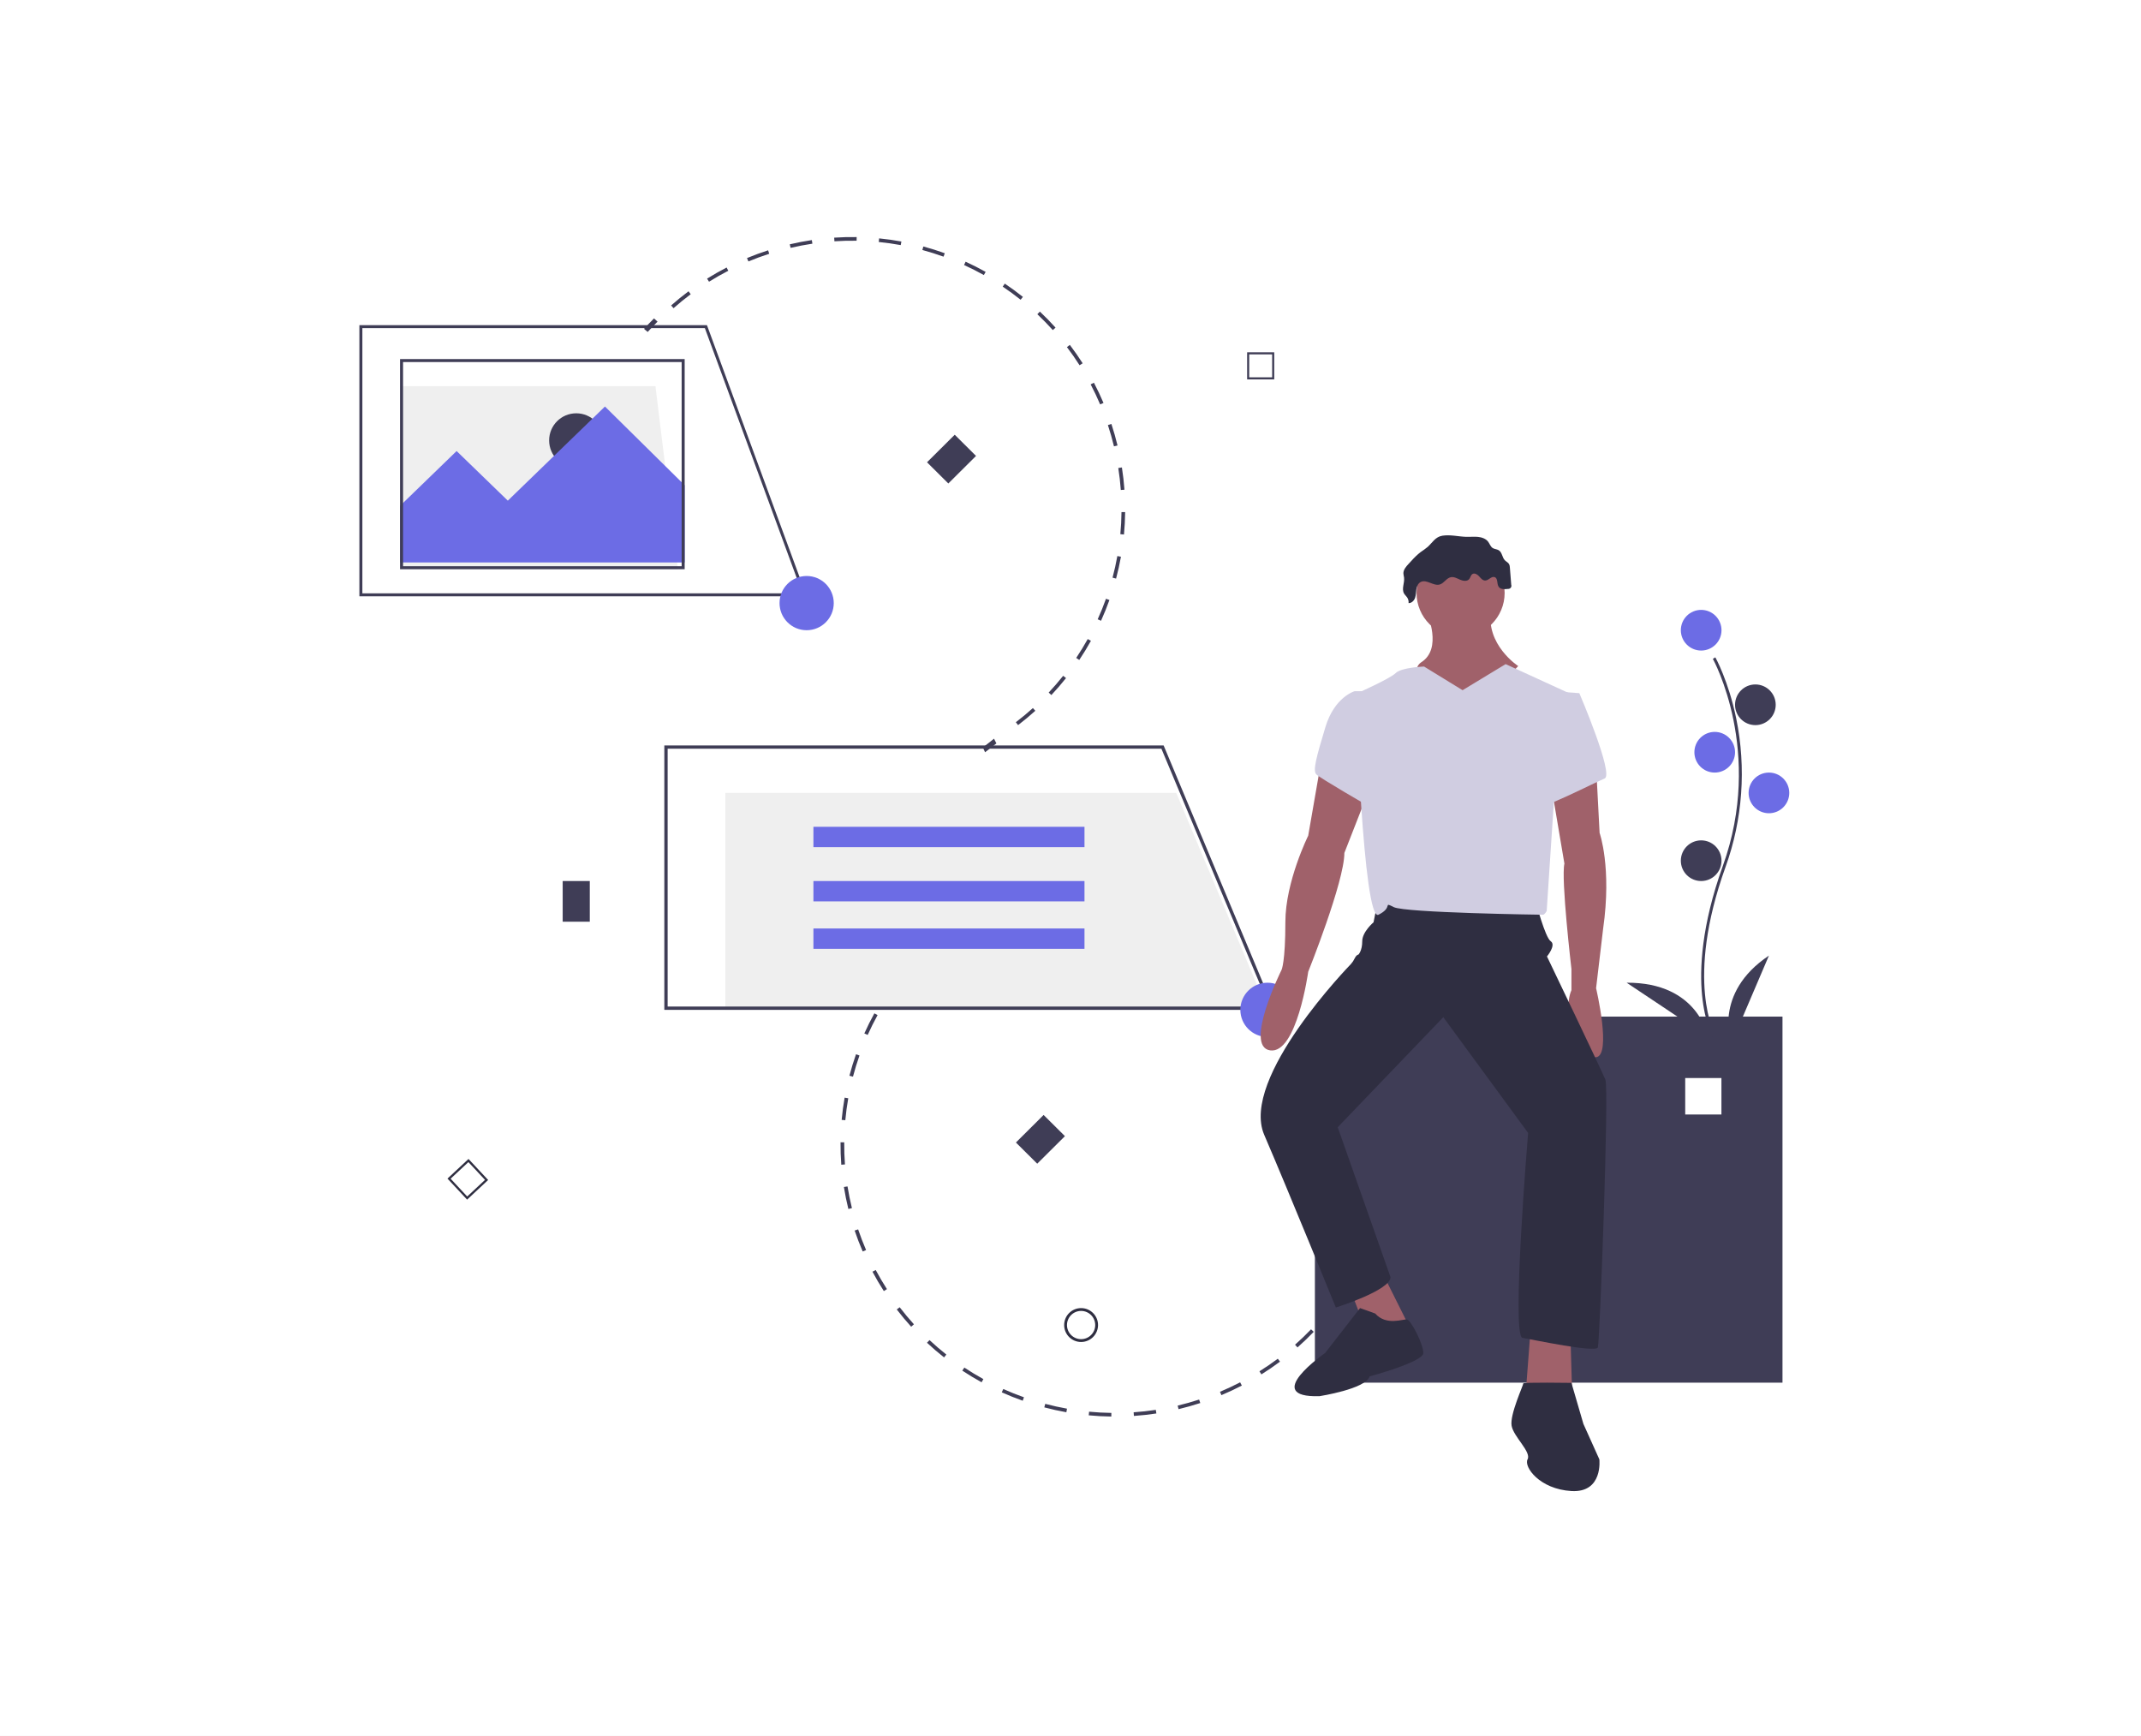
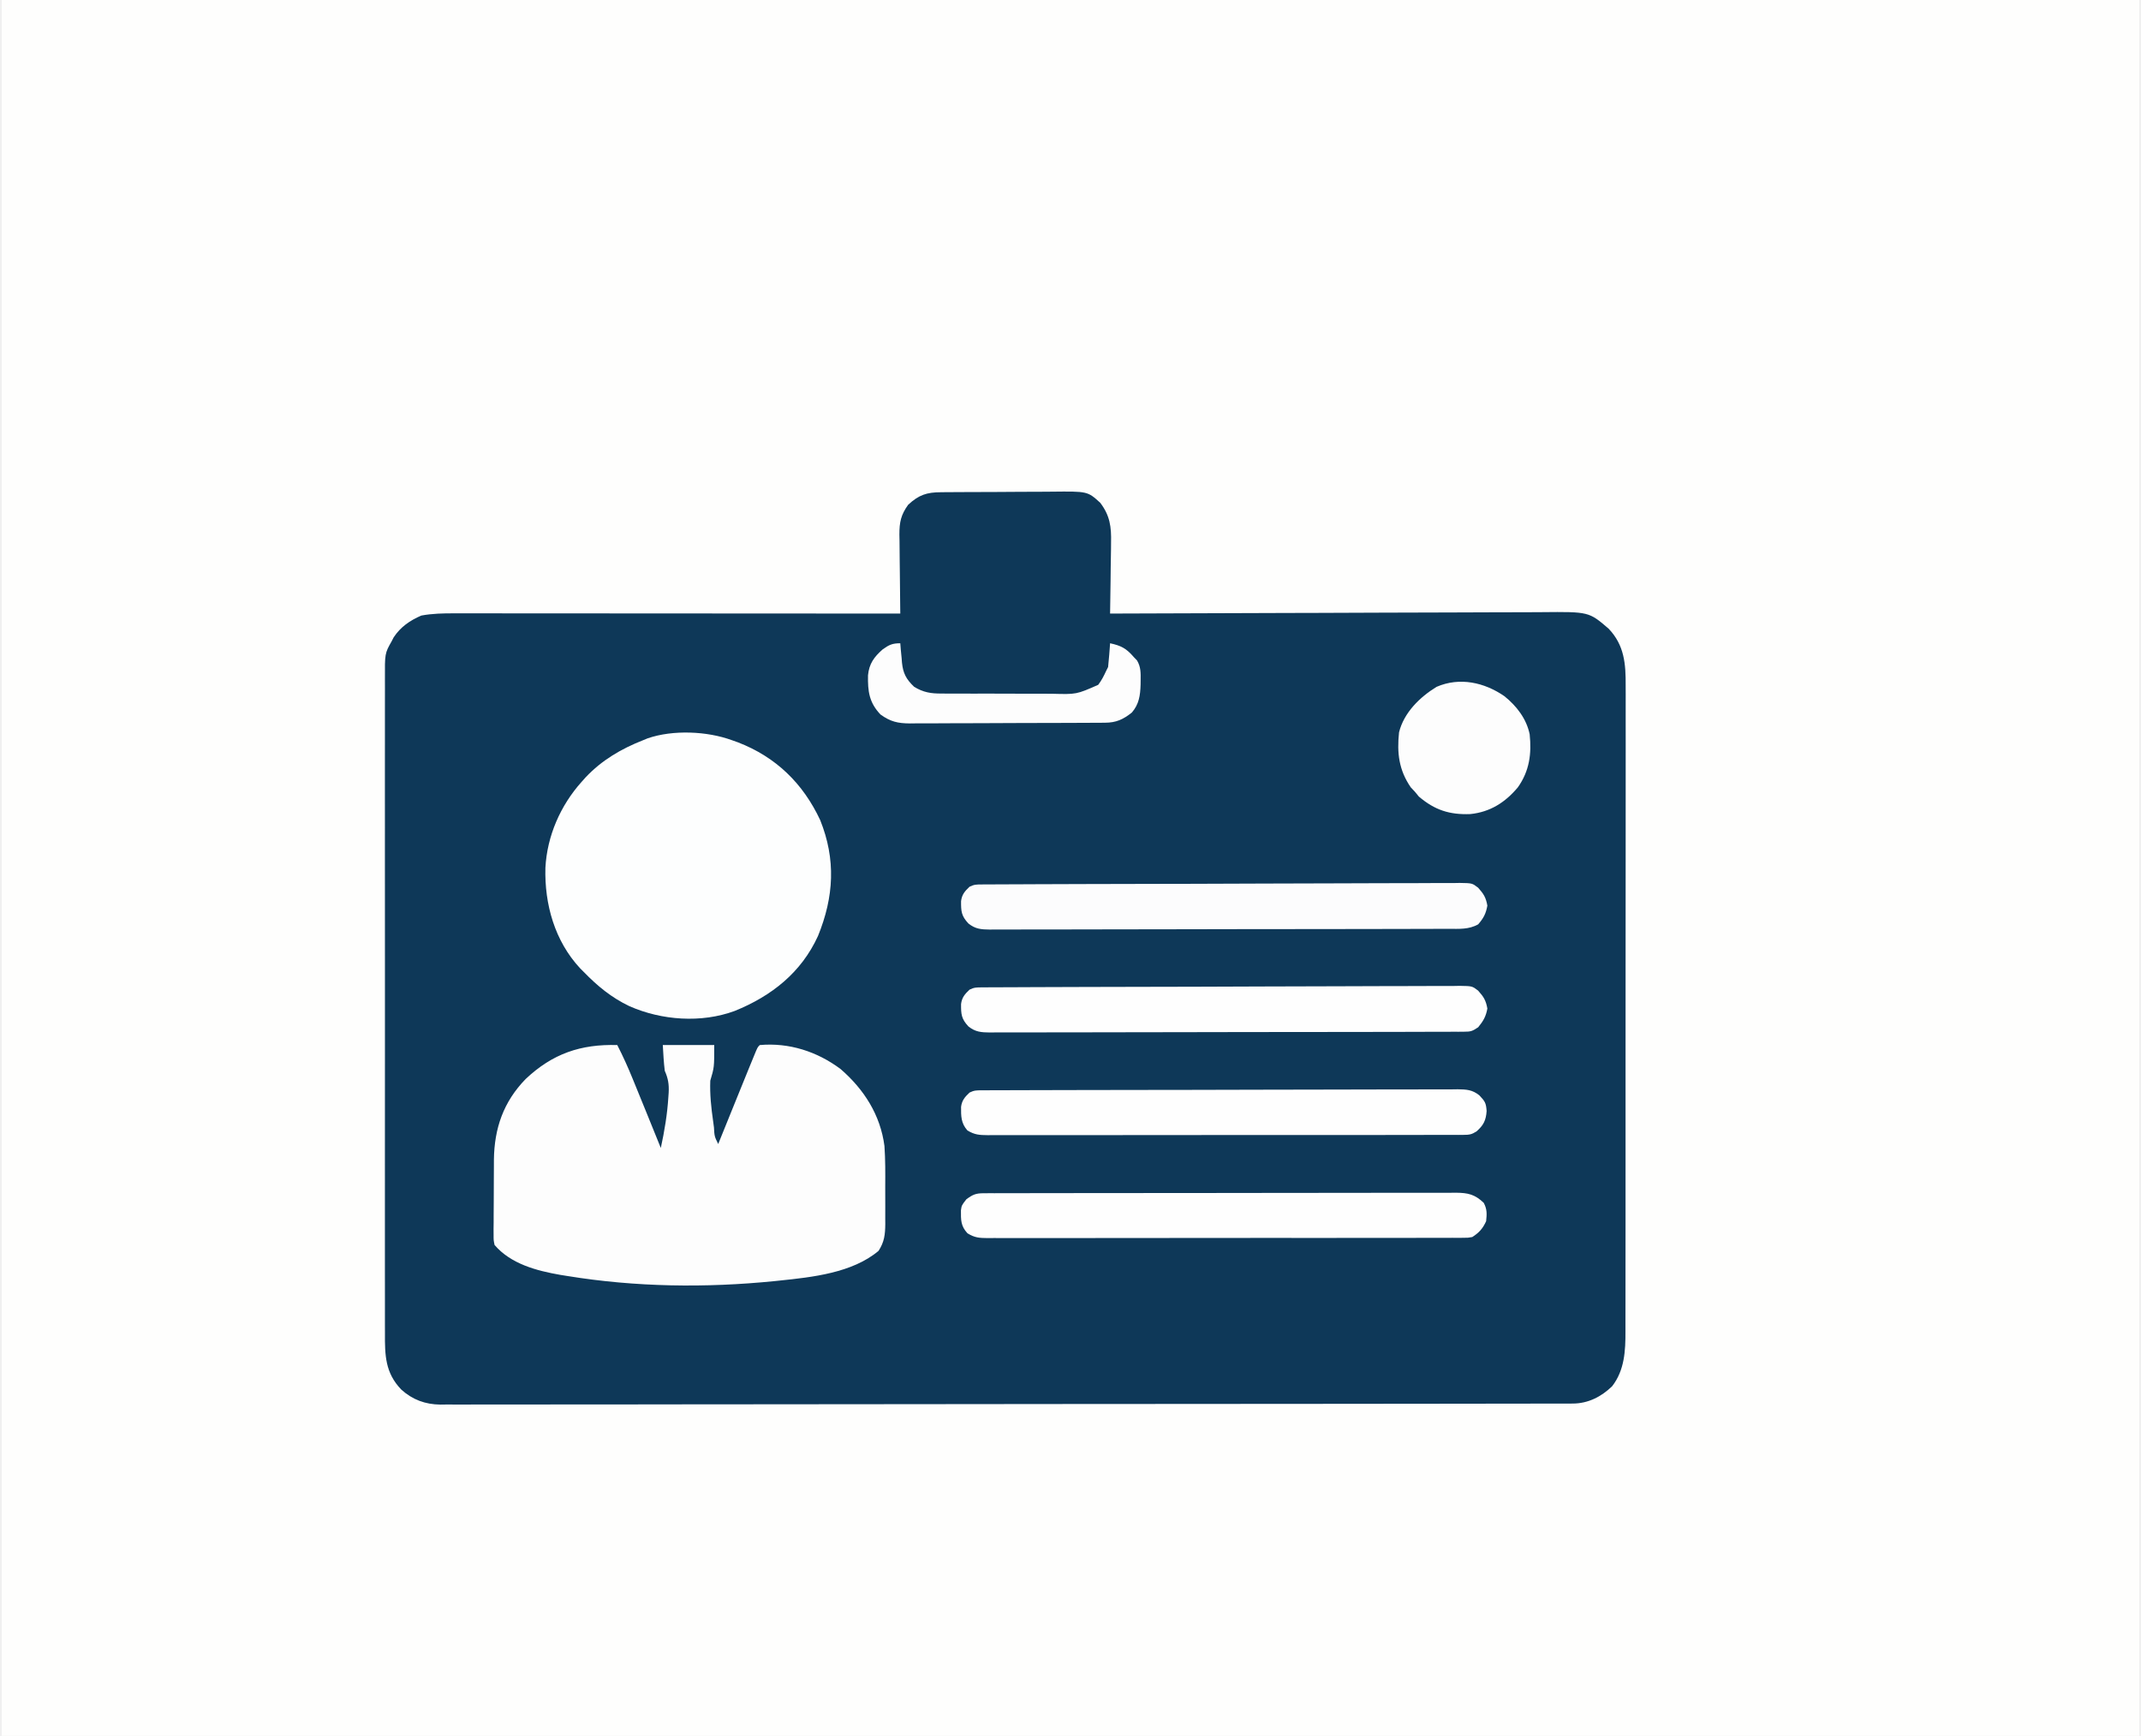
- <svg xmlns="http://www.w3.org/2000/svg" width="560px" height="454px" viewBox="0 0 560 454" version="1.1">
-   <g id="Agency-2" stroke="none" stroke-width="1" fill="none" fill-rule="evenodd">
-     <g id="Agency-1" transform="translate(-172, -1602)">
-       <g id="1" transform="translate(172, 1602)">
-         <rect id="Rectangle-Copy-16" fill="#FFFFFF" x="0" y="0" width="560" height="454" />
-         <g id="undraw_site_content_ihgn" transform="translate(94, 62)" fill-rule="nonzero">
-           <polygon id="Path" fill="#EFEFEF" points="83.308 86.876 10.635 86.876 10.635 39.005 77.436 39.005" />
-           <ellipse id="Oval" fill="#3F3D56" cx="56.72" cy="53.189" rx="7.09" ry="7.092" />
-           <path d="M74.445,24.009 C75.295,23.085 76.176,22.165 77.062,21.276 L77.991,22.125 C77.115,23.003 76.246,23.91 75.408,24.822 L74.445,24.009 Z" id="Path" fill="#3F3D56" />
-           <path d="M81.536,17.893 C82.998,16.601 84.531,15.354 86.093,14.188 L86.667,14.951 C85.126,16.101 83.613,17.331 82.171,18.607 L81.536,17.893 Z M90.944,10.872 C92.599,9.839 94.318,8.862 96.053,7.968 L96.493,8.815 C94.78,9.697 93.084,10.66 91.452,11.68 L90.944,10.872 Z M101.387,5.496 C103.187,4.751 105.043,4.069 106.905,3.471 L107.199,4.378 C105.362,4.968 103.53,5.641 101.754,6.377 L101.387,5.496 Z M112.79,2.827 L112.571,1.899 C114.475,1.453 116.418,1.08 118.345,0.791 L118.487,1.734 C116.586,2.019 114.669,2.387 112.79,2.827 Z M124.255,1.109 L124.191,0.158 C126.139,0.028 128.117,-0.022 130.069,0.009 L130.054,0.962 C128.128,0.931 126.177,0.981 124.255,1.109 L124.255,1.109 Z M135.846,1.294 L135.941,0.346 C137.885,0.538 139.846,0.815 141.768,1.167 L141.595,2.105 C139.698,1.757 137.764,1.484 135.846,1.294 L135.846,1.294 Z M171.704,126.897 C173.232,125.731 174.732,124.486 176.16,123.195 L176.803,123.902 C175.355,125.21 173.835,126.472 172.286,127.654 L171.704,126.897 Z M147.256,3.386 L147.506,2.466 C149.39,2.975 151.278,3.569 153.116,4.232 L152.791,5.128 C150.977,4.475 149.115,3.888 147.256,3.386 Z M180.295,119.139 C181.61,117.737 182.884,116.263 184.08,114.757 L184.831,115.349 C183.618,116.875 182.327,118.369 180.994,119.79 L180.295,119.139 Z M158.163,7.317 L158.561,6.45 C160.338,7.261 162.102,8.154 163.805,9.106 L163.337,9.937 C161.656,8.998 159.916,8.116 158.163,7.317 Z M187.493,110.081 C188.562,108.483 189.577,106.821 190.51,105.142 L191.347,105.604 C190.401,107.306 189.372,108.99 188.289,110.61 L187.493,110.081 Z M168.278,12.969 L168.813,12.179 C170.432,13.267 172.026,14.434 173.55,15.65 L172.953,16.395 C171.448,15.195 169.875,14.042 168.278,12.969 Z M193.112,99.973 C193.904,98.222 194.634,96.418 195.279,94.609 L196.181,94.928 C195.526,96.762 194.787,98.591 193.984,100.365 L193.112,99.973 Z M177.329,20.189 L177.986,19.496 C179.406,20.834 180.786,22.245 182.088,23.692 L181.376,24.329 C180.091,22.901 178.729,21.508 177.329,20.189 Z M196.997,89.085 C197.492,87.227 197.915,85.327 198.253,83.439 L199.195,83.607 C198.852,85.52 198.424,87.446 197.922,89.33 L196.997,89.085 Z M185.066,28.786 L185.828,28.21 C187.007,29.761 188.135,31.379 189.18,33.02 L188.372,33.531 C187.341,31.912 186.229,30.316 185.066,28.786 Z M199.035,77.709 C199.215,75.798 199.317,73.855 199.337,71.934 L200.294,71.945 C200.273,73.892 200.17,75.861 199.988,77.798 L199.035,77.709 Z M191.274,38.536 L192.121,38.094 C193.026,39.816 193.87,41.599 194.631,43.393 L193.75,43.764 C192.999,41.994 192.166,40.235 191.274,38.536 L191.274,38.536 Z M199.158,66.154 C199.019,64.244 198.797,62.311 198.5,60.41 L199.445,60.263 C199.747,62.19 199.971,64.149 200.112,66.085 L199.158,66.154 Z M195.785,49.177 L196.694,48.879 C197.303,50.725 197.844,52.627 198.301,54.516 L197.371,54.739 C196.92,52.874 196.385,50.998 195.785,49.177 L195.785,49.177 Z" id="Shape" fill="#3F3D56" />
-           <path d="M163.071,133.48 C164.053,132.749 165.037,131.982 165.995,131.2 L166.616,132.434 C165.645,133.227 164.647,134.005 163.652,134.746 L163.071,133.48 Z" id="Path" fill="#3F3D56" />
-           <polygon id="Path" fill="#6C6CE5" points="10.635 70.306 25.432 55.969 38.825 68.945 64.236 44.324 85.081 64.906 85.081 85.103 10.635 85.103" />
-           <path d="M249.924,203.892 L249.924,299.632 L372.227,299.632 L372.227,203.892 L249.924,203.892 Z M356.257,229.495 L346.784,229.495 L346.784,219.957 L356.257,219.957 L356.257,229.495 Z" id="Shape" fill="#3F3D56" />
-           <rect id="Rectangle" fill="#3F3D56" x="53.175" y="168.432" width="7.09" height="10.638" />
-           <polygon id="Rectangle" fill="#3F3D56" transform="translate(178.1328, 235.9897) rotate(45) translate(-178.1328, -235.9897) " points="174.217 230.892 182.077 230.87 182.048 241.087 174.188 241.11" />
-           <polygon id="Rectangle" fill="#3F3D56" transform="translate(154.8809, 58.07808) rotate(45) translate(-154.8809, -58.07808) " points="150.966 52.98 158.825 52.958 158.796 63.176 150.937 63.198" />
-           <path d="M258.787,268.236 C258.435,269.252 258.066,270.271 257.688,271.265 L257.014,270.708 C257.388,269.727 257.752,268.722 258.099,267.719 L258.787,268.236 Z" id="Path" fill="#3F3D56" />
-           <path d="M257.014,277.199 C255.915,278.814 254.735,280.403 253.506,281.92 L252.757,281.323 C253.969,279.826 255.133,278.258 256.217,276.665 L257.014,277.199 Z M249.616,286.337 C248.264,287.749 246.836,289.122 245.371,290.418 L244.731,289.706 C246.177,288.427 247.586,287.073 248.919,285.68 L249.616,286.337 Z M240.799,294.136 C239.234,295.305 237.598,296.425 235.936,297.467 L235.423,296.66 C237.063,295.633 238.677,294.527 240.221,293.373 L240.799,294.136 Z M230.369,299.549 L230.815,300.394 C229.073,301.298 227.276,302.141 225.473,302.899 L225.099,302.02 C226.878,301.272 228.651,300.441 230.369,299.549 Z M219.642,304.054 L219.942,304.96 C218.078,305.569 216.166,306.107 214.258,306.561 L214.034,305.633 C215.917,305.186 217.803,304.654 219.642,304.054 Z M208.314,306.746 L208.46,307.689 C206.519,307.983 204.542,308.201 202.583,308.335 L202.516,307.383 C204.449,307.251 206.4,307.036 208.314,306.746 L208.314,306.746 Z M141.958,193.844 C140.763,195.353 139.616,196.932 138.549,198.537 L137.746,198.011 C138.828,196.384 139.991,194.784 141.203,193.254 L141.958,193.844 Z M196.686,307.543 L196.673,308.497 C194.711,308.47 192.726,308.362 190.771,308.175 L190.863,307.225 C192.792,307.41 194.751,307.517 196.686,307.543 Z M135.541,203.494 C134.612,205.179 133.741,206.924 132.954,208.68 L132.076,208.292 C132.874,206.512 133.756,204.744 134.698,203.036 L135.541,203.494 Z M185.086,306.433 L184.916,307.373 C182.984,307.027 181.044,306.598 179.147,306.097 L179.395,305.175 C181.265,305.669 183.18,306.093 185.086,306.433 Z M130.804,214.059 C130.164,215.874 129.592,217.736 129.104,219.596 L128.174,219.355 C128.669,217.471 129.248,215.583 129.897,213.744 L130.804,214.059 Z M173.826,303.458 L173.504,304.357 C171.656,303.704 169.812,302.966 168.024,302.165 L168.419,301.295 C170.184,302.086 172.003,302.814 173.826,303.458 Z M127.867,225.252 C127.534,227.145 127.276,229.076 127.101,230.99 L126.143,230.903 C126.321,228.964 126.583,227.007 126.92,225.088 L127.867,225.252 Z M163.21,298.7 L162.744,299.535 C161.027,298.59 159.33,297.563 157.7,296.483 L158.234,295.689 C159.842,296.755 161.516,297.768 163.21,298.7 Z M126.812,236.771 C126.796,238.695 126.861,240.642 127.005,242.556 L126.046,242.627 C125.9,240.687 125.835,238.714 125.851,236.763 L126.812,236.771 Z M153.526,292.281 L152.929,293.028 C151.393,291.817 149.89,290.527 148.462,289.194 L149.121,288.499 C150.529,289.814 152.012,291.086 153.526,292.281 L153.526,292.281 Z M127.678,248.306 C127.982,250.203 128.369,252.112 128.83,253.98 L127.897,254.207 C127.429,252.314 127.036,250.379 126.729,248.455 L127.678,248.306 Z M145.043,284.365 L144.329,285.003 C143.017,283.558 141.749,282.039 140.559,280.488 L141.324,279.91 C142.498,281.44 143.749,282.939 145.043,284.365 Z M130.453,259.539 C131.067,261.358 131.766,263.177 132.532,264.946 L131.649,265.322 C130.873,263.53 130.163,261.686 129.541,259.843 L130.453,259.539 Z M137.988,275.165 L137.177,275.679 C136.123,274.041 135.119,272.33 134.201,270.612 L135.051,270.165 C135.956,271.862 136.947,273.548 137.988,275.165 Z" id="Shape" fill="#3F3D56" />
-           <path d="M147.118,185.274 C146.231,186.139 145.349,187.035 144.497,187.935 L143.573,187.087 C144.437,186.174 145.331,185.266 146.23,184.389 L147.118,185.274 Z" id="Path" fill="#3F3D56" />
-           <path d="M354.018,209.211 C353.931,209.065 351.893,205.547 351.186,198.243 C350.538,191.541 350.955,180.246 356.623,164.489 C367.362,134.639 354.148,110.555 354.013,110.315 L354.665,109.924 C354.7,109.985 358.109,116.126 360.124,125.904 C362.785,138.867 361.816,152.346 357.33,164.761 C346.609,194.559 354.579,208.666 354.661,208.805 L354.018,209.211 Z" id="Path" fill="#3F3D56" />
-           <ellipse id="Oval" fill="#6C6CE5" cx="350.957" cy="102.832" rx="5.318" ry="5.319" />
-           <ellipse id="Oval" fill="#3F3D56" cx="365.137" cy="122.335" rx="5.318" ry="5.319" />
-           <ellipse id="Oval" fill="#6C6CE5" cx="354.502" cy="134.746" rx="5.318" ry="5.319" />
-           <ellipse id="Oval" fill="#6C6CE5" cx="368.682" cy="145.384" rx="5.318" ry="5.319" />
-           <ellipse id="Oval" fill="#3F3D56" cx="350.957" cy="163.114" rx="5.318" ry="5.319" />
-           <path d="M358.835,210.984 C358.835,210.984 353.912,197.813 368.682,187.935 L358.835,210.984 Z" id="Path" fill="#3F3D56" />
-           <path d="M352.73,209.211 C352.73,209.211 350.296,194.905 331.46,195.028 L352.73,209.211 Z" id="Path" fill="#3F3D56" />
-           <path d="M188.773,288.995 C186.325,288.995 184.341,287.01 184.341,284.562 C184.341,282.114 186.325,280.13 188.773,280.13 C191.22,280.13 193.204,282.114 193.204,284.562 C193.201,287.009 191.219,288.992 188.773,288.995 Z M188.773,280.868 C186.733,280.868 185.08,282.522 185.08,284.562 C185.08,286.602 186.733,288.256 188.773,288.256 C190.812,288.256 192.465,286.602 192.465,284.562 C192.463,282.523 190.811,280.871 188.773,280.868 Z" id="Shape" fill="#2F2E41" />
-           <path d="M239.289,37.232 L232.199,37.232 L232.199,30.141 L239.289,30.141 L239.289,37.232 Z M232.744,36.687 L238.744,36.687 L238.744,30.686 L232.744,30.686 L232.744,36.687 Z" id="Shape" fill="#3F3D56" />
-           <path d="M28.175,251.762 L23.043,246.258 L28.545,241.124 L33.678,246.628 L28.175,251.762 Z M23.861,246.287 L28.204,250.944 L32.86,246.6 L28.517,241.943 L23.861,246.287 Z" id="Shape" fill="#2F2E41" />
-           <polygon id="Path" fill="#EFEFEF" points="237.517 202.119 95.716 202.119 95.716 145.384 213.666 145.384" />
-           <path d="M239.289,202.119 L79.763,202.119 L79.763,132.973 L210.36,132.973 L210.47,133.237 L239.289,202.119 Z M80.629,201.265 L237.995,201.265 L209.78,133.827 L80.629,133.827 L80.629,201.265 Z" id="Shape" fill="#3F3D56" />
-           <rect id="Rectangle" fill="#6C6CE5" x="118.758" y="154.249" width="70.9" height="5.319" />
-           <rect id="Rectangle" fill="#6C6CE5" x="118.758" y="168.432" width="70.9" height="5.319" />
-           <rect id="Rectangle" fill="#6C6CE5" x="118.758" y="180.843" width="70.9" height="5.319" />
-           <path d="M116.986,93.968 L0,93.968 L0,23.049 L90.914,23.049 L91.008,23.304 L116.986,93.968 Z M0.781,93.188 L115.867,93.188 L90.368,23.828 L0.781,23.828 L0.781,93.188 Z" id="Shape" fill="#3F3D56" />
-           <path d="M85.081,86.876 L10.635,86.876 L10.635,31.914 L85.081,31.914 L85.081,86.876 Z M11.423,86.096 L84.293,86.096 L84.293,32.693 L11.423,32.693 L11.423,86.096 Z" id="Shape" fill="#3F3D56" />
-           <ellipse id="Oval" fill="#6C6CE5" cx="116.986" cy="95.741" rx="7.09" ry="7.092" />
-           <ellipse id="Oval" fill="#6C6CE5" cx="237.517" cy="202.119" rx="7.09" ry="7.092" />
-           <ellipse id="Oval" fill="#A0616A" cx="288.033" cy="93.081" rx="11.521" ry="11.524" />
-           <path d="M279.293,98.527 C279.293,98.527 283.345,107.645 277.773,111.191 C272.202,114.737 286.891,129.427 286.891,129.427 L303.1,112.204 C303.1,112.204 294.489,106.632 296.008,97.514 L279.293,98.527 Z" id="Path" fill="#A0616A" />
-           <path d="M251.66,136.519 L248.175,156.573 C248.175,156.573 242.202,168.605 242.202,179.133 C242.202,189.661 241.207,191.666 241.207,191.666 C241.207,191.666 231.251,211.72 238.22,212.723 C245.189,213.726 248.175,192.168 248.175,192.168 C248.175,192.168 257.633,168.605 257.633,161.085 L264.104,144.54 L251.66,136.519 Z" id="Path" fill="#A0616A" />
-           <path d="M323.472,138.292 L324.392,155.843 C324.392,155.843 327.615,164.869 325.313,180.916 L323.472,196.461 C323.472,196.461 327.615,214.012 323.472,214.514 C319.328,215.015 314.264,203.482 317.026,196.963 L317.026,191.447 C317.026,191.447 314.264,167.878 315.185,163.866 L311.962,144.811 L323.472,138.292 Z" id="Path" fill="#A0616A" />
-           <polygon id="Path" fill="#A0616A" points="258.787 274.257 263.772 287.222 274.739 285.227 267.76 271.265" />
-           <polygon id="Path" fill="#A0616A" points="306.361 285.449 304.872 304.951 317.28 304.951 316.783 288.015" />
-           <path d="M266.744,171.781 L265.264,179.225 C265.264,179.225 262.306,181.707 262.306,184.188 C262.306,186.67 261.32,187.663 261.32,187.663 C261.32,187.663 260.827,187.663 260.334,188.655 C260.079,189.197 259.747,189.699 259.348,190.144 C259.348,190.144 230.257,219.923 236.667,234.812 C243.077,249.702 255.403,279.977 255.403,279.977 C255.403,279.977 269.702,275.51 269.702,272.036 L255.896,232.827 L283.508,204.041 L305.696,234.316 C305.696,234.316 301.258,287.421 304.217,287.918 C307.175,288.414 323.446,291.888 323.939,290.399 C324.432,288.91 326.898,222.901 325.912,220.419 C324.925,217.938 310.627,188.159 310.627,188.159 C310.627,188.159 313.092,185.181 311.613,184.188 C310.133,183.196 307.668,173.766 307.668,173.766 C307.668,173.766 269.209,167.314 266.744,171.781 Z" id="Path" fill="#2F2E41" />
-           <path d="M288.556,118.52 L278.479,112.333 C278.479,112.333 272.558,112.548 271.058,114.041 C269.558,115.534 260.559,119.516 260.559,119.516 C260.559,119.516 262.559,179.239 266.559,177.249 C270.558,175.258 267.558,173.765 270.558,175.258 C273.558,176.751 309.053,177.249 309.553,177.249 C310.053,177.249 310.553,176.253 310.553,176.253 L312.553,145.894 L319.052,120.511 L299.811,111.697 L288.556,118.52 Z" id="Path" fill="#D0CDE1" />
-           <path d="M264.104,118.789 L260.293,118.789 C260.293,118.789 255.053,120.271 252.671,128.177 C250.289,136.083 249.337,139.542 250.289,140.53 C251.242,141.518 264.104,148.93 264.104,148.93 L264.104,118.789 Z" id="Path" fill="#D0CDE1" />
-           <path d="M311.975,118.789 L319.09,119.297 C319.09,119.297 328.237,140.61 325.696,141.625 C323.155,142.64 308.417,150.252 308.417,148.729 C308.417,147.207 311.975,118.789 311.975,118.789 Z" id="Path" fill="#D0CDE1" />
-           <path d="M265.683,281.54 L261.731,280.13 L252.596,291.882 C252.596,291.882 235.632,303.635 251.142,303.165 C251.142,303.165 263.259,301.284 264.229,297.994 C264.229,297.994 278.284,294.233 278.284,291.882 C278.284,289.532 275.054,283.266 274.004,283.108 C272.953,282.95 268.591,284.831 265.683,281.54 Z" id="Path" fill="#2F2E41" />
-           <path d="M317.026,299.687 C317.026,299.687 304.345,299.494 304.426,299.834 C304.508,300.175 300.856,307.98 301.378,310.907 C301.9,313.834 306.594,317.736 305.551,319.687 C304.508,321.639 308.68,327.493 317.026,327.98 C325.371,328.468 324.328,319.687 324.328,319.687 L320.155,310.419 L317.026,299.687 Z" id="Path" fill="#2F2E41" />
-           <path d="M279.456,81.018 C278.843,81.519 278.202,81.989 277.538,82.426 C276.699,83.093 275.925,83.83 275.224,84.629 L274.433,85.478 C273.76,86.201 273.046,87.025 273.075,87.994 C273.085,88.353 273.2,88.702 273.245,89.059 C273.424,90.475 272.522,92.031 273.265,93.266 C273.48,93.623 273.812,93.903 274.048,94.247 C274.35,94.688 274.483,95.215 274.426,95.74 C275.225,95.771 275.879,95.085 276.13,94.357 C276.38,93.63 276.346,92.844 276.468,92.087 C276.59,91.33 276.933,90.528 277.65,90.191 C279.181,89.472 280.939,91.342 282.573,90.876 C283.714,90.55 284.315,89.194 285.482,88.967 C286.316,88.804 287.12,89.28 287.896,89.617 C288.672,89.954 289.718,90.11 290.267,89.485 C290.63,89.071 290.669,88.408 291.151,88.127 C291.728,87.79 292.451,88.259 292.889,88.754 C293.326,89.248 293.809,89.853 294.484,89.835 C295.381,89.811 296.067,88.666 296.918,88.938 C297.879,89.244 297.437,90.718 298.02,91.511 C298.512,92.182 299.544,92.143 300.392,92.032 C300.682,92.06 300.968,91.943 301.147,91.722 C301.327,91.501 301.376,91.207 301.276,90.944 L300.922,86.441 C300.921,86.131 300.85,85.824 300.714,85.542 C300.468,85.114 299.957,84.897 299.61,84.538 C298.88,83.785 298.915,82.463 298.007,81.915 C297.536,81.631 296.919,81.639 296.451,81.35 C295.851,80.978 295.658,80.234 295.237,79.681 C294.636,78.889 293.585,78.522 292.57,78.421 C291.554,78.321 290.529,78.442 289.508,78.41 C287.433,78.345 285.357,77.785 283.272,78.113 C281.452,78.399 280.689,79.879 279.456,81.018 Z" id="Path" fill="#2F2E41" />
-         </g>
-       </g>
-     </g>
-   </g>
+ <svg xmlns="http://www.w3.org/2000/svg" width="560px" height="454px" viewBox="0 0 1080 877" version="1.1">
+   <path d="M0 0 C356.4 0 712.8 0 1080 0 C1080 356.4 1080 712.8 1080 877 C723.6 877 367.2 877 0 877 C0 520.4 0 164 0 0 Z" fill="#FEFEFD" transform="translate(0,0)" />
+   <path d="M0 0 C1.135 -0.012 1.135 -0.012 2.293 -0.025 C4.793 -0.049 7.292 -0.058 9.792 -0.065 C11.536 -0.074 13.28 -0.083 15.024 -0.092 C18.682 -0.109 22.339 -0.116 25.997 -0.119 C30.666 -0.125 35.335 -0.162 40.004 -0.208 C43.608 -0.238 47.212 -0.245 50.816 -0.246 C52.537 -0.25 54.257 -0.262 55.977 -0.283 C74.058 -0.486 74.058 -0.486 80.437 5.306 C85.37 11.735 86.133 17.558 85.925 25.467 C85.918 26.497 85.911 27.528 85.904 28.589 C85.876 31.85 85.813 35.109 85.749 38.369 C85.724 40.592 85.701 42.815 85.681 45.039 C85.626 50.462 85.543 55.884 85.437 61.306 C86.652 61.301 87.868 61.295 89.12 61.29 C118.008 61.16 146.895 61.061 175.783 61 C179.343 60.993 182.903 60.985 186.462 60.977 C187.171 60.975 187.879 60.974 188.609 60.972 C200.067 60.946 211.524 60.899 222.981 60.843 C234.746 60.787 246.512 60.754 258.278 60.742 C264.883 60.734 271.487 60.716 278.091 60.672 C284.313 60.631 290.534 60.619 296.756 60.628 C299.034 60.626 301.313 60.614 303.591 60.591 C327.346 60.362 327.346 60.362 337.329 68.93 C345.279 77.279 346.02 86.67 345.938 97.723 C345.942 99.179 345.948 100.636 345.955 102.093 C345.969 106.078 345.959 110.063 345.945 114.048 C345.934 118.353 345.946 122.658 345.955 126.962 C345.969 135.389 345.961 143.815 345.946 152.241 C345.929 162.059 345.933 171.876 345.936 181.694 C345.942 199.214 345.928 216.734 345.903 234.254 C345.879 251.245 345.872 268.237 345.883 285.229 C345.894 303.74 345.896 322.251 345.882 340.763 C345.88 342.738 345.879 344.713 345.877 346.688 C345.876 347.659 345.876 348.631 345.875 349.632 C345.87 356.472 345.872 363.311 345.876 370.15 C345.881 378.488 345.875 386.827 345.855 395.165 C345.845 399.417 345.84 403.67 345.848 407.922 C345.855 411.819 345.848 415.715 345.831 419.612 C345.827 421.017 345.828 422.423 345.834 423.829 C345.877 433.723 345.403 443.587 339.093 451.705 C333.578 457.038 326.886 460.426 319.207 460.436 C318.363 460.44 317.52 460.443 316.651 460.447 C315.727 460.446 314.804 460.445 313.852 460.443 C312.864 460.446 311.877 460.449 310.859 460.451 C307.523 460.459 304.188 460.46 300.852 460.46 C298.447 460.464 296.042 460.469 293.637 460.474 C287.703 460.484 281.769 460.49 275.835 460.494 C268.729 460.499 261.623 460.51 254.517 460.521 C237.341 460.546 220.164 460.561 202.988 460.574 C197.3 460.579 191.611 460.583 185.922 460.588 C155.68 460.613 125.437 460.635 95.194 460.648 C88.187 460.651 81.18 460.653 74.173 460.656 C72.867 460.657 72.867 460.657 71.535 460.658 C43.306 460.67 15.078 460.701 -13.151 460.742 C-42.168 460.785 -71.185 460.812 -100.202 460.817 C-104.3 460.818 -108.398 460.819 -112.496 460.82 C-113.302 460.82 -114.109 460.82 -114.94 460.82 C-127.922 460.824 -140.904 460.844 -153.886 460.871 C-166.934 460.897 -179.982 460.904 -193.029 460.893 C-200.781 460.887 -208.533 460.895 -216.285 460.923 C-222.074 460.943 -227.862 460.936 -233.65 460.919 C-235.992 460.916 -238.334 460.922 -240.675 460.936 C-243.859 460.956 -247.04 460.944 -250.223 460.924 C-251.133 460.937 -252.042 460.95 -252.98 460.963 C-260.575 460.862 -267.046 458.504 -272.72 453.346 C-280.841 444.899 -281.001 436.012 -280.944 424.838 C-280.948 423.364 -280.952 421.889 -280.958 420.415 C-280.971 416.376 -280.965 412.337 -280.955 408.299 C-280.949 403.938 -280.959 399.577 -280.967 395.217 C-280.981 386.68 -280.978 378.143 -280.969 369.605 C-280.962 362.667 -280.961 355.729 -280.965 348.791 C-280.965 347.803 -280.966 346.816 -280.966 345.798 C-280.967 343.791 -280.968 341.785 -280.969 339.778 C-280.978 320.967 -280.968 302.156 -280.952 283.345 C-280.938 267.204 -280.941 251.063 -280.954 234.922 C-280.97 216.176 -280.977 197.43 -280.968 178.684 C-280.967 176.686 -280.966 174.687 -280.965 172.688 C-280.964 171.705 -280.964 170.721 -280.963 169.708 C-280.961 162.778 -280.965 155.847 -280.972 148.917 C-280.981 140.472 -280.978 132.027 -280.962 123.582 C-280.954 119.273 -280.951 114.965 -280.961 110.656 C-280.97 106.712 -280.965 102.767 -280.949 98.823 C-280.946 97.396 -280.948 95.97 -280.955 94.543 C-281.017 81.423 -281.017 81.423 -277.563 75.306 C-277.051 74.314 -277.051 74.314 -276.528 73.302 C-273.065 68.049 -268.311 64.789 -262.563 62.306 C-256.944 61.268 -251.489 61.168 -245.8 61.186 C-244.834 61.185 -243.869 61.184 -242.874 61.184 C-239.648 61.182 -236.422 61.187 -233.196 61.193 C-230.88 61.193 -228.564 61.193 -226.247 61.192 C-219.965 61.192 -213.683 61.198 -207.4 61.205 C-200.832 61.211 -194.265 61.212 -187.697 61.213 C-176.676 61.216 -165.654 61.222 -154.632 61.231 C-143.282 61.24 -131.932 61.247 -120.582 61.251 C-119.881 61.252 -119.181 61.252 -118.46 61.252 C-114.948 61.254 -111.435 61.255 -107.923 61.256 C-78.803 61.266 -49.683 61.284 -20.563 61.306 C-20.572 60.721 -20.581 60.135 -20.59 59.531 C-20.679 53.415 -20.739 47.3 -20.783 41.183 C-20.803 38.903 -20.83 36.622 -20.865 34.342 C-20.914 31.058 -20.936 27.775 -20.954 24.49 C-20.975 23.476 -20.995 22.462 -21.016 21.418 C-21.018 15.137 -20.27 11.428 -16.563 6.306 C-11.223 1.366 -7.194 0.007 0 0 Z " fill="#0E3858" transform="translate(474.5632,248.6936)" />
+   <path d="M0 0 C2.886 5.62 5.445 11.284 7.82 17.137 C8.337 18.4 8.337 18.4 8.865 19.69 C9.955 22.354 11.04 25.021 12.125 27.688 C12.86 29.488 13.596 31.288 14.332 33.088 C19.747 46.34 19.747 46.34 22 52 C23.848 43.469 25.274 35.035 25.812 26.312 C25.865 25.559 25.918 24.806 25.972 24.03 C26.189 19.749 25.697 16.886 24 13 C23.462 8.67 23.264 4.359 23 0 C31.58 0 40.16 0 49 0 C49 11.25 49 11.25 47 18 C46.734 24.968 47.452 31.609 48.438 38.5 C48.572 39.5 48.707 40.501 48.846 41.531 C49.102 46.119 49.102 46.119 51 50 C51.642 48.413 51.642 48.413 52.298 46.794 C53.909 42.813 55.521 38.832 57.134 34.851 C57.828 33.139 58.521 31.426 59.214 29.713 C61.47 24.14 63.73 18.568 66 13 C66.268 12.342 66.537 11.683 66.813 11.005 C67.514 9.288 68.22 7.574 68.926 5.859 C69.499 4.467 69.499 4.467 70.083 3.046 C71 1 71 1 72 0 C86.834 -1.31 100.983 3.259 112.863 12.141 C124.668 22.387 132.937 35.276 135 51 C135.479 57.875 135.432 64.768 135.391 71.656 C135.375 74.888 135.391 78.119 135.41 81.352 C135.408 83.419 135.404 85.487 135.398 87.555 C135.405 88.514 135.411 89.474 135.417 90.462 C135.362 95.722 134.966 99.462 132 104 C118.73 115.141 98.55 117.287 82 119 C81.129 119.092 80.259 119.183 79.362 119.278 C44.633 122.765 9.26 122.3 -25.188 116.688 C-26.37 116.499 -27.552 116.311 -28.771 116.116 C-40.784 114.017 -53.776 110.615 -62 101 C-62.494 98.612 -62.494 98.612 -62.486 95.931 C-62.492 94.923 -62.498 93.914 -62.504 92.875 C-62.49 91.79 -62.476 90.704 -62.461 89.586 C-62.46 88.461 -62.459 87.336 -62.458 86.177 C-62.452 83.795 -62.436 81.413 -62.412 79.031 C-62.375 75.41 -62.371 71.789 -62.371 68.168 C-62.361 65.849 -62.35 63.53 -62.336 61.211 C-62.334 60.138 -62.331 59.064 -62.329 57.959 C-62.132 42.087 -57.526 28.718 -46.305 17.176 C-32.69 4.323 -18.45 -0.513 0 0 Z " fill="#FDFDFD" transform="translate(311,528)" />
+   <path d="M0 0 C0.989 0.352 1.977 0.704 2.996 1.066 C22.195 8.477 35.851 21.817 44.527 40.34 C52.517 60.198 51.5 79.039 43.426 98.879 C34.958 117.415 19.93 129.248 1.316 136.777 C-15.539 142.991 -35.562 141.556 -51.902 134.34 C-60.965 130.015 -68.035 124.16 -75 117 C-75.603 116.394 -76.207 115.788 -76.828 115.164 C-89.612 101.371 -94.803 82.845 -94.309 64.441 C-93.463 48.367 -86.713 32.946 -76 21 C-75.322 20.241 -74.644 19.481 -73.945 18.699 C-65.776 10.051 -56.016 4.34 -45 0 C-44.22 -0.321 -43.44 -0.642 -42.637 -0.973 C-29.832 -5.363 -12.606 -4.623 0 0 Z " fill="#FDFEFE" transform="translate(369,374)" />
+   <path d="M0 0 C0.878 -0.005 1.756 -0.01 2.661 -0.015 C3.632 -0.016 4.602 -0.016 5.602 -0.017 C6.629 -0.021 7.655 -0.026 8.713 -0.03 C12.175 -0.044 15.637 -0.05 19.1 -0.056 C21.573 -0.064 24.046 -0.072 26.52 -0.081 C33.958 -0.105 41.397 -0.12 48.836 -0.133 C50.936 -0.136 53.037 -0.14 55.137 -0.144 C68.178 -0.17 81.218 -0.192 94.259 -0.204 C97.28 -0.207 100.301 -0.21 103.322 -0.213 C104.449 -0.214 104.449 -0.214 105.598 -0.215 C117.764 -0.228 129.93 -0.261 142.095 -0.303 C154.582 -0.345 167.069 -0.369 179.556 -0.374 C186.568 -0.378 193.58 -0.389 200.592 -0.422 C207.188 -0.453 213.784 -0.459 220.38 -0.447 C222.803 -0.447 225.225 -0.455 227.648 -0.472 C230.953 -0.495 234.256 -0.487 237.56 -0.471 C238.522 -0.485 239.483 -0.499 240.474 -0.513 C244.897 -0.46 247.896 -0.286 251.415 2.55 C254.278 5.61 254.771 6.291 255.085 10.45 C254.765 15.169 253.535 17.638 250.002 20.754 C247.545 22.322 246.304 22.513 243.421 22.517 C242.539 22.526 241.656 22.534 240.746 22.543 C239.781 22.537 238.816 22.531 237.821 22.525 C236.792 22.53 235.763 22.535 234.703 22.541 C231.244 22.555 227.786 22.548 224.328 22.541 C221.852 22.547 219.377 22.554 216.902 22.562 C210.87 22.578 204.839 22.58 198.807 22.575 C193.905 22.571 189.003 22.572 184.1 22.577 C183.403 22.578 182.706 22.579 181.987 22.58 C180.57 22.581 179.154 22.583 177.737 22.584 C164.448 22.598 151.158 22.593 137.869 22.581 C125.709 22.571 113.549 22.584 101.389 22.608 C88.906 22.632 76.423 22.642 63.939 22.635 C56.93 22.632 49.92 22.634 42.911 22.652 C36.321 22.668 29.731 22.663 23.141 22.644 C20.719 22.641 18.297 22.644 15.876 22.654 C12.576 22.667 9.276 22.656 5.976 22.638 C5.013 22.648 4.05 22.657 3.057 22.667 C-1.173 22.62 -3.545 22.509 -7.236 20.293 C-10.501 16.643 -10.496 13.043 -10.458 8.364 C-10.024 5.069 -8.539 3.372 -6.165 1.137 C-3.862 -0.014 -2.561 0.008 0 0 Z " fill="#FEFEFE" transform="translate(495.1649,550.863)" />
+   <path d="M0 0 C1.308 -0.006 1.308 -0.006 2.642 -0.012 C4.087 -0.01 4.087 -0.01 5.561 -0.009 C6.58 -0.012 7.599 -0.015 8.649 -0.018 C12.086 -0.027 15.523 -0.028 18.96 -0.03 C21.416 -0.034 23.871 -0.039 26.326 -0.045 C33.012 -0.058 39.698 -0.064 46.384 -0.069 C50.557 -0.072 54.731 -0.076 58.904 -0.08 C70.455 -0.092 82.006 -0.103 93.557 -0.106 C94.296 -0.106 95.036 -0.107 95.798 -0.107 C96.91 -0.107 96.91 -0.107 98.044 -0.107 C99.547 -0.108 101.049 -0.108 102.551 -0.109 C103.296 -0.109 104.042 -0.109 104.809 -0.109 C116.885 -0.113 128.961 -0.131 141.037 -0.154 C153.43 -0.178 165.823 -0.19 178.216 -0.192 C185.177 -0.192 192.137 -0.198 199.097 -0.216 C205.643 -0.233 212.188 -0.235 218.734 -0.226 C221.14 -0.225 223.545 -0.23 225.951 -0.24 C229.229 -0.252 232.507 -0.247 235.785 -0.236 C236.742 -0.244 237.698 -0.252 238.684 -0.26 C244.699 -0.215 248.228 0.587 252.676 4.881 C254.392 8.133 254.245 10.506 253.864 14.131 C252.172 17.853 250.287 19.946 246.864 22.131 C244.757 22.509 244.757 22.509 242.45 22.512 C241.567 22.52 240.684 22.529 239.775 22.537 C238.809 22.531 237.844 22.525 236.849 22.519 C235.82 22.524 234.791 22.53 233.731 22.535 C230.273 22.55 226.815 22.543 223.356 22.535 C220.881 22.541 218.406 22.548 215.93 22.556 C209.899 22.572 203.867 22.574 197.835 22.569 C192.933 22.565 188.031 22.566 183.129 22.572 C182.431 22.573 181.734 22.573 181.015 22.574 C179.599 22.576 178.182 22.577 176.765 22.579 C163.476 22.592 150.187 22.587 136.897 22.576 C124.738 22.566 112.578 22.579 100.418 22.602 C87.934 22.627 75.451 22.636 62.968 22.63 C55.958 22.626 48.949 22.629 41.939 22.646 C35.349 22.662 28.759 22.658 22.169 22.639 C19.747 22.635 17.326 22.638 14.904 22.649 C11.604 22.662 8.305 22.65 5.005 22.633 C4.042 22.642 3.078 22.652 2.086 22.662 C-2.188 22.614 -4.508 22.522 -8.208 20.225 C-11.611 16.531 -11.524 13.488 -11.496 8.616 C-11.136 6.131 -11.136 6.131 -8.761 3.069 C-5.493 0.657 -3.972 0.007 0 0 Z " fill="#FEFEFE" transform="translate(496.1365,602.8686)" />
+   <path d="M0 0 C1.322 -0.009 1.322 -0.009 2.671 -0.019 C3.646 -0.021 4.62 -0.023 5.624 -0.025 C6.655 -0.031 7.686 -0.036 8.748 -0.042 C12.224 -0.06 15.7 -0.071 19.176 -0.082 C21.659 -0.093 24.142 -0.105 26.625 -0.117 C34.799 -0.153 42.973 -0.178 51.148 -0.201 C51.842 -0.203 52.537 -0.205 53.253 -0.207 C67.047 -0.246 80.84 -0.28 94.634 -0.302 C97.667 -0.307 100.701 -0.312 103.734 -0.317 C104.488 -0.319 105.242 -0.32 106.019 -0.321 C118.233 -0.343 130.447 -0.392 142.662 -0.452 C155.198 -0.513 167.734 -0.547 180.271 -0.557 C187.311 -0.563 194.351 -0.58 201.392 -0.628 C208.014 -0.673 214.635 -0.682 221.258 -0.667 C223.69 -0.668 226.123 -0.68 228.555 -0.705 C231.873 -0.738 235.188 -0.727 238.507 -0.706 C239.955 -0.735 239.955 -0.735 241.433 -0.766 C247.768 -0.662 247.768 -0.662 250.765 1.632 C253.539 4.709 254.716 6.555 255.444 10.705 C254.71 14.746 253.401 16.971 250.819 20.143 C247.717 22.211 247.059 22.394 243.547 22.403 C242.671 22.41 241.794 22.417 240.891 22.424 C239.927 22.422 238.963 22.419 237.97 22.417 C236.947 22.422 235.924 22.427 234.869 22.433 C231.424 22.448 227.979 22.448 224.533 22.449 C222.07 22.457 219.606 22.465 217.142 22.474 C210.438 22.496 203.733 22.505 197.029 22.51 C192.843 22.513 188.657 22.52 184.471 22.527 C172.882 22.547 161.294 22.563 149.705 22.566 C148.592 22.566 148.592 22.566 147.457 22.566 C145.953 22.567 144.45 22.567 142.946 22.568 C141.826 22.568 141.826 22.568 140.684 22.568 C139.937 22.568 139.189 22.568 138.419 22.569 C126.308 22.572 114.198 22.599 102.087 22.637 C89.654 22.675 77.222 22.694 64.789 22.694 C57.808 22.695 50.827 22.703 43.846 22.732 C37.281 22.759 30.716 22.761 24.15 22.745 C21.739 22.743 19.327 22.75 16.916 22.766 C13.626 22.786 10.339 22.776 7.05 22.757 C6.093 22.771 5.136 22.784 4.149 22.797 C-0.263 22.742 -3.248 22.559 -6.757 19.729 C-10.359 15.885 -10.515 13.506 -10.473 8.404 C-10.044 5.088 -8.571 3.393 -6.181 1.143 C-3.876 -0.01 -2.564 0.011 0 0 Z " fill="#FEFEFE" transform="translate(495.1805,498.8574)" />
+   <path d="M0 0 C1.322 -0.009 1.322 -0.009 2.671 -0.019 C3.646 -0.021 4.62 -0.023 5.624 -0.025 C6.655 -0.031 7.686 -0.036 8.748 -0.042 C12.224 -0.06 15.7 -0.071 19.176 -0.082 C21.659 -0.093 24.142 -0.105 26.625 -0.117 C34.799 -0.153 42.973 -0.178 51.148 -0.201 C51.842 -0.203 52.537 -0.205 53.253 -0.207 C67.047 -0.246 80.84 -0.28 94.634 -0.302 C97.667 -0.307 100.701 -0.312 103.734 -0.317 C104.488 -0.319 105.242 -0.32 106.019 -0.321 C118.233 -0.343 130.447 -0.392 142.662 -0.452 C155.198 -0.513 167.734 -0.547 180.271 -0.557 C187.311 -0.563 194.351 -0.58 201.392 -0.628 C208.014 -0.673 214.635 -0.682 221.258 -0.667 C223.69 -0.668 226.123 -0.68 228.555 -0.705 C231.873 -0.738 235.188 -0.727 238.507 -0.706 C239.955 -0.735 239.955 -0.735 241.433 -0.766 C247.768 -0.662 247.768 -0.662 250.765 1.632 C253.539 4.709 254.716 6.555 255.444 10.705 C254.7 14.801 253.531 16.992 250.819 20.143 C246.095 22.836 241.084 22.43 235.806 22.417 C234.789 22.422 233.772 22.427 232.724 22.433 C229.313 22.448 225.901 22.448 222.49 22.449 C220.045 22.457 217.601 22.465 215.157 22.474 C208.515 22.496 201.872 22.505 195.23 22.51 C191.082 22.513 186.934 22.52 182.785 22.527 C171.298 22.547 159.81 22.563 148.323 22.566 C147.221 22.566 147.221 22.566 146.096 22.566 C144.607 22.567 143.118 22.567 141.628 22.568 C140.519 22.568 140.519 22.568 139.388 22.568 C138.277 22.568 138.277 22.568 137.144 22.569 C125.144 22.572 113.143 22.599 101.142 22.637 C88.818 22.675 76.494 22.694 64.17 22.694 C57.251 22.695 50.333 22.703 43.415 22.732 C36.91 22.759 30.405 22.761 23.901 22.745 C21.512 22.743 19.123 22.75 16.734 22.766 C13.476 22.786 10.219 22.776 6.96 22.757 C5.538 22.777 5.538 22.777 4.088 22.797 C-0.305 22.741 -3.259 22.545 -6.752 19.729 C-10.36 15.886 -10.515 13.509 -10.473 8.404 C-10.044 5.088 -8.571 3.393 -6.181 1.143 C-3.876 -0.01 -2.564 0.011 0 0 Z " fill="#FCFCFD" transform="translate(495.1805,446.8574)" />
+   <path d="M0 0 C6.142 4.938 11.154 11.418 12.75 19.25 C13.79 29.14 12.616 37.747 6.832 45.98 C0.41 53.676 -7.23 58.535 -17.281 59.559 C-27.742 59.947 -35.252 57.52 -43.25 50.688 C-43.91 49.883 -44.57 49.079 -45.25 48.25 C-45.931 47.528 -46.611 46.806 -47.312 46.062 C-53.323 37.338 -54.366 28.719 -53.25 18.25 C-50.806 8.328 -42.771 0.441 -34.25 -4.75 C-22.582 -9.783 -10.083 -6.976 0 0 Z " fill="#FDFDFD" transform="translate(759.25,351.75)" />
+   <path d="M0 0 C0.086 1.085 0.173 2.171 0.262 3.289 C0.403 4.734 0.544 6.18 0.688 7.625 C0.741 8.338 0.794 9.051 0.85 9.785 C1.421 15.198 2.948 18.135 7 22 C11.619 24.822 15.499 25.438 20.806 25.404 C21.944 25.414 21.944 25.414 23.105 25.425 C25.599 25.443 28.092 25.439 30.586 25.434 C32.329 25.438 34.073 25.443 35.816 25.449 C39.466 25.458 43.116 25.456 46.766 25.446 C51.428 25.435 56.09 25.455 60.753 25.484 C64.353 25.502 67.952 25.502 71.552 25.496 C73.271 25.496 74.989 25.502 76.707 25.515 C89.006 25.85 89.006 25.85 100 21 C101.72 18.719 102.785 16.624 104 14 C104.33 13.34 104.66 12.68 105 12 C105.229 9.963 105.41 7.92 105.562 5.875 C105.688 4.231 105.688 4.231 105.816 2.555 C105.877 1.712 105.938 0.869 106 0 C111.536 1.194 114.206 2.574 118 7 C118.532 7.554 119.065 8.109 119.613 8.68 C121.568 11.951 121.491 15.046 121.438 18.75 C121.426 19.824 121.426 19.824 121.415 20.919 C121.244 26.379 120.626 30.798 117 35 C112.593 38.508 109.069 40.118 103.472 40.147 C102.08 40.158 102.08 40.158 100.66 40.169 C99.644 40.172 98.628 40.174 97.581 40.177 C96.509 40.184 95.437 40.19 94.333 40.197 C90.779 40.217 87.226 40.228 83.672 40.238 C81.852 40.244 81.852 40.244 79.996 40.251 C73.575 40.271 67.155 40.286 60.734 40.295 C54.102 40.306 47.47 40.341 40.837 40.38 C35.738 40.406 30.639 40.415 25.54 40.418 C23.095 40.423 20.65 40.435 18.205 40.453 C14.782 40.478 11.36 40.477 7.937 40.47 C6.928 40.483 5.92 40.496 4.882 40.509 C-1.299 40.463 -4.946 39.624 -10 36 C-15.749 29.941 -16.459 24.276 -16.312 16.164 C-15.739 10.355 -13.283 6.962 -8.938 3.125 C-5.699 0.782 -3.984 0 0 0 Z " fill="#FDFDFD" transform="translate(454,325)" />
</svg>
